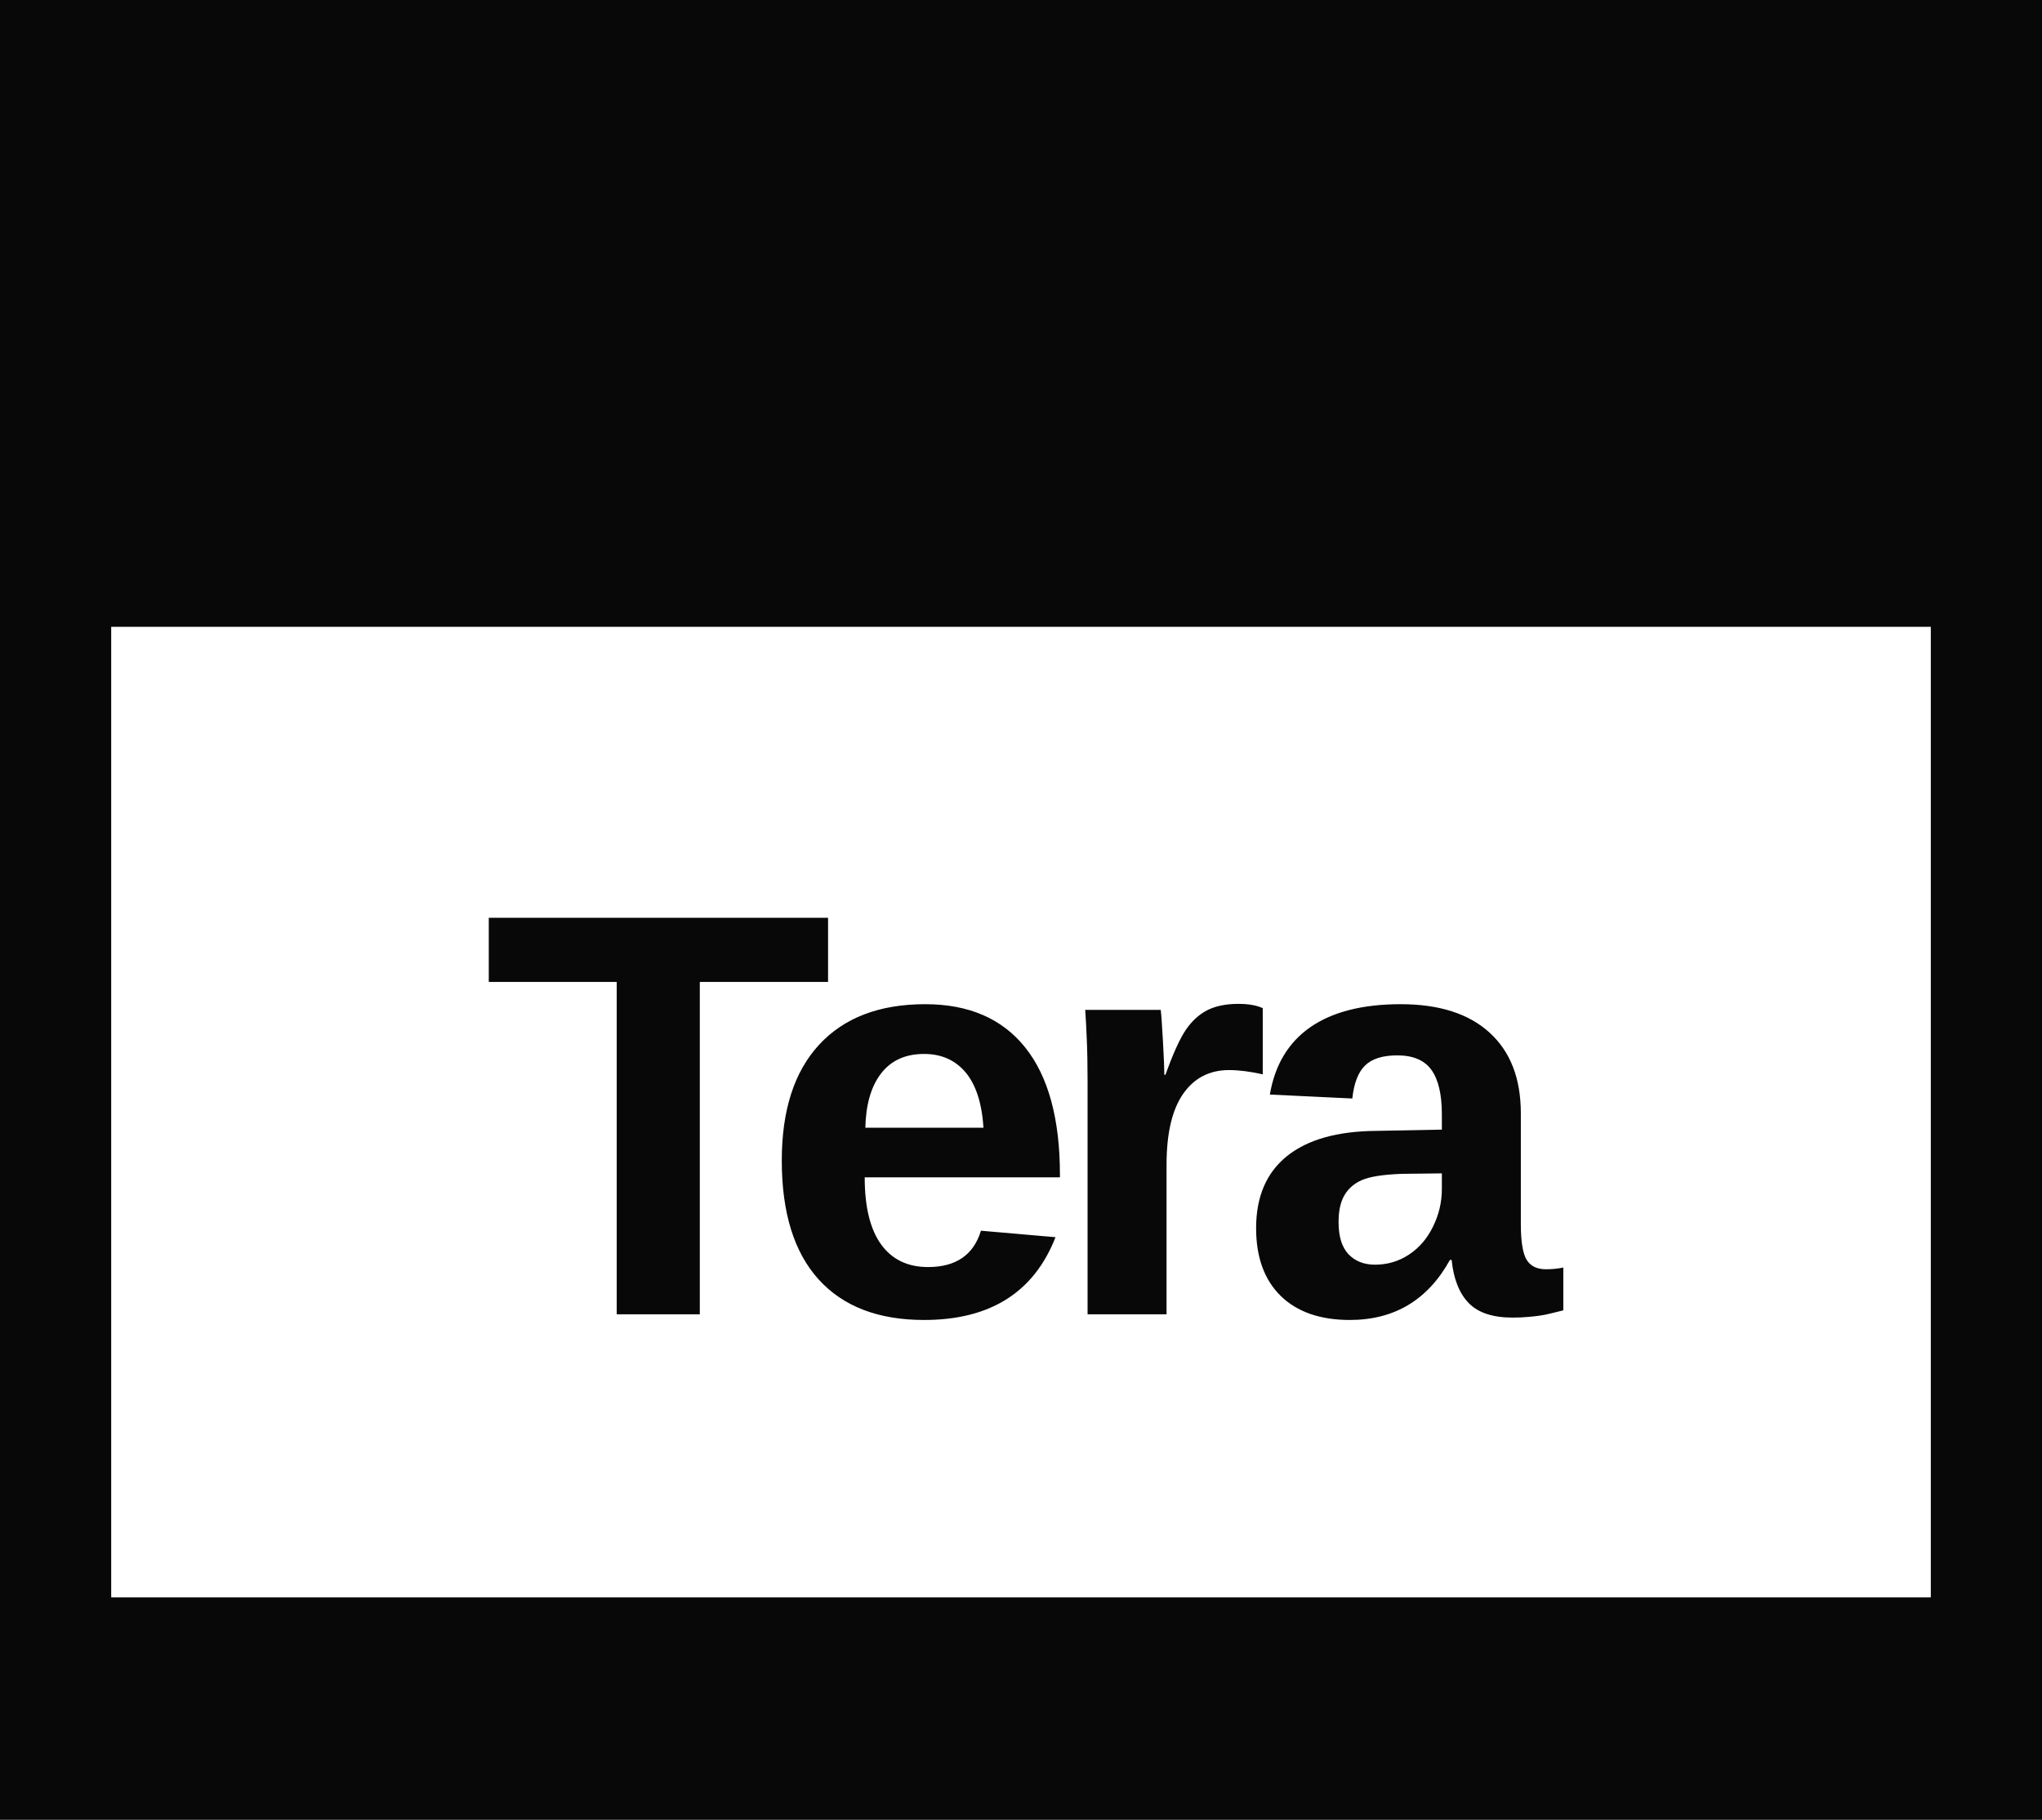
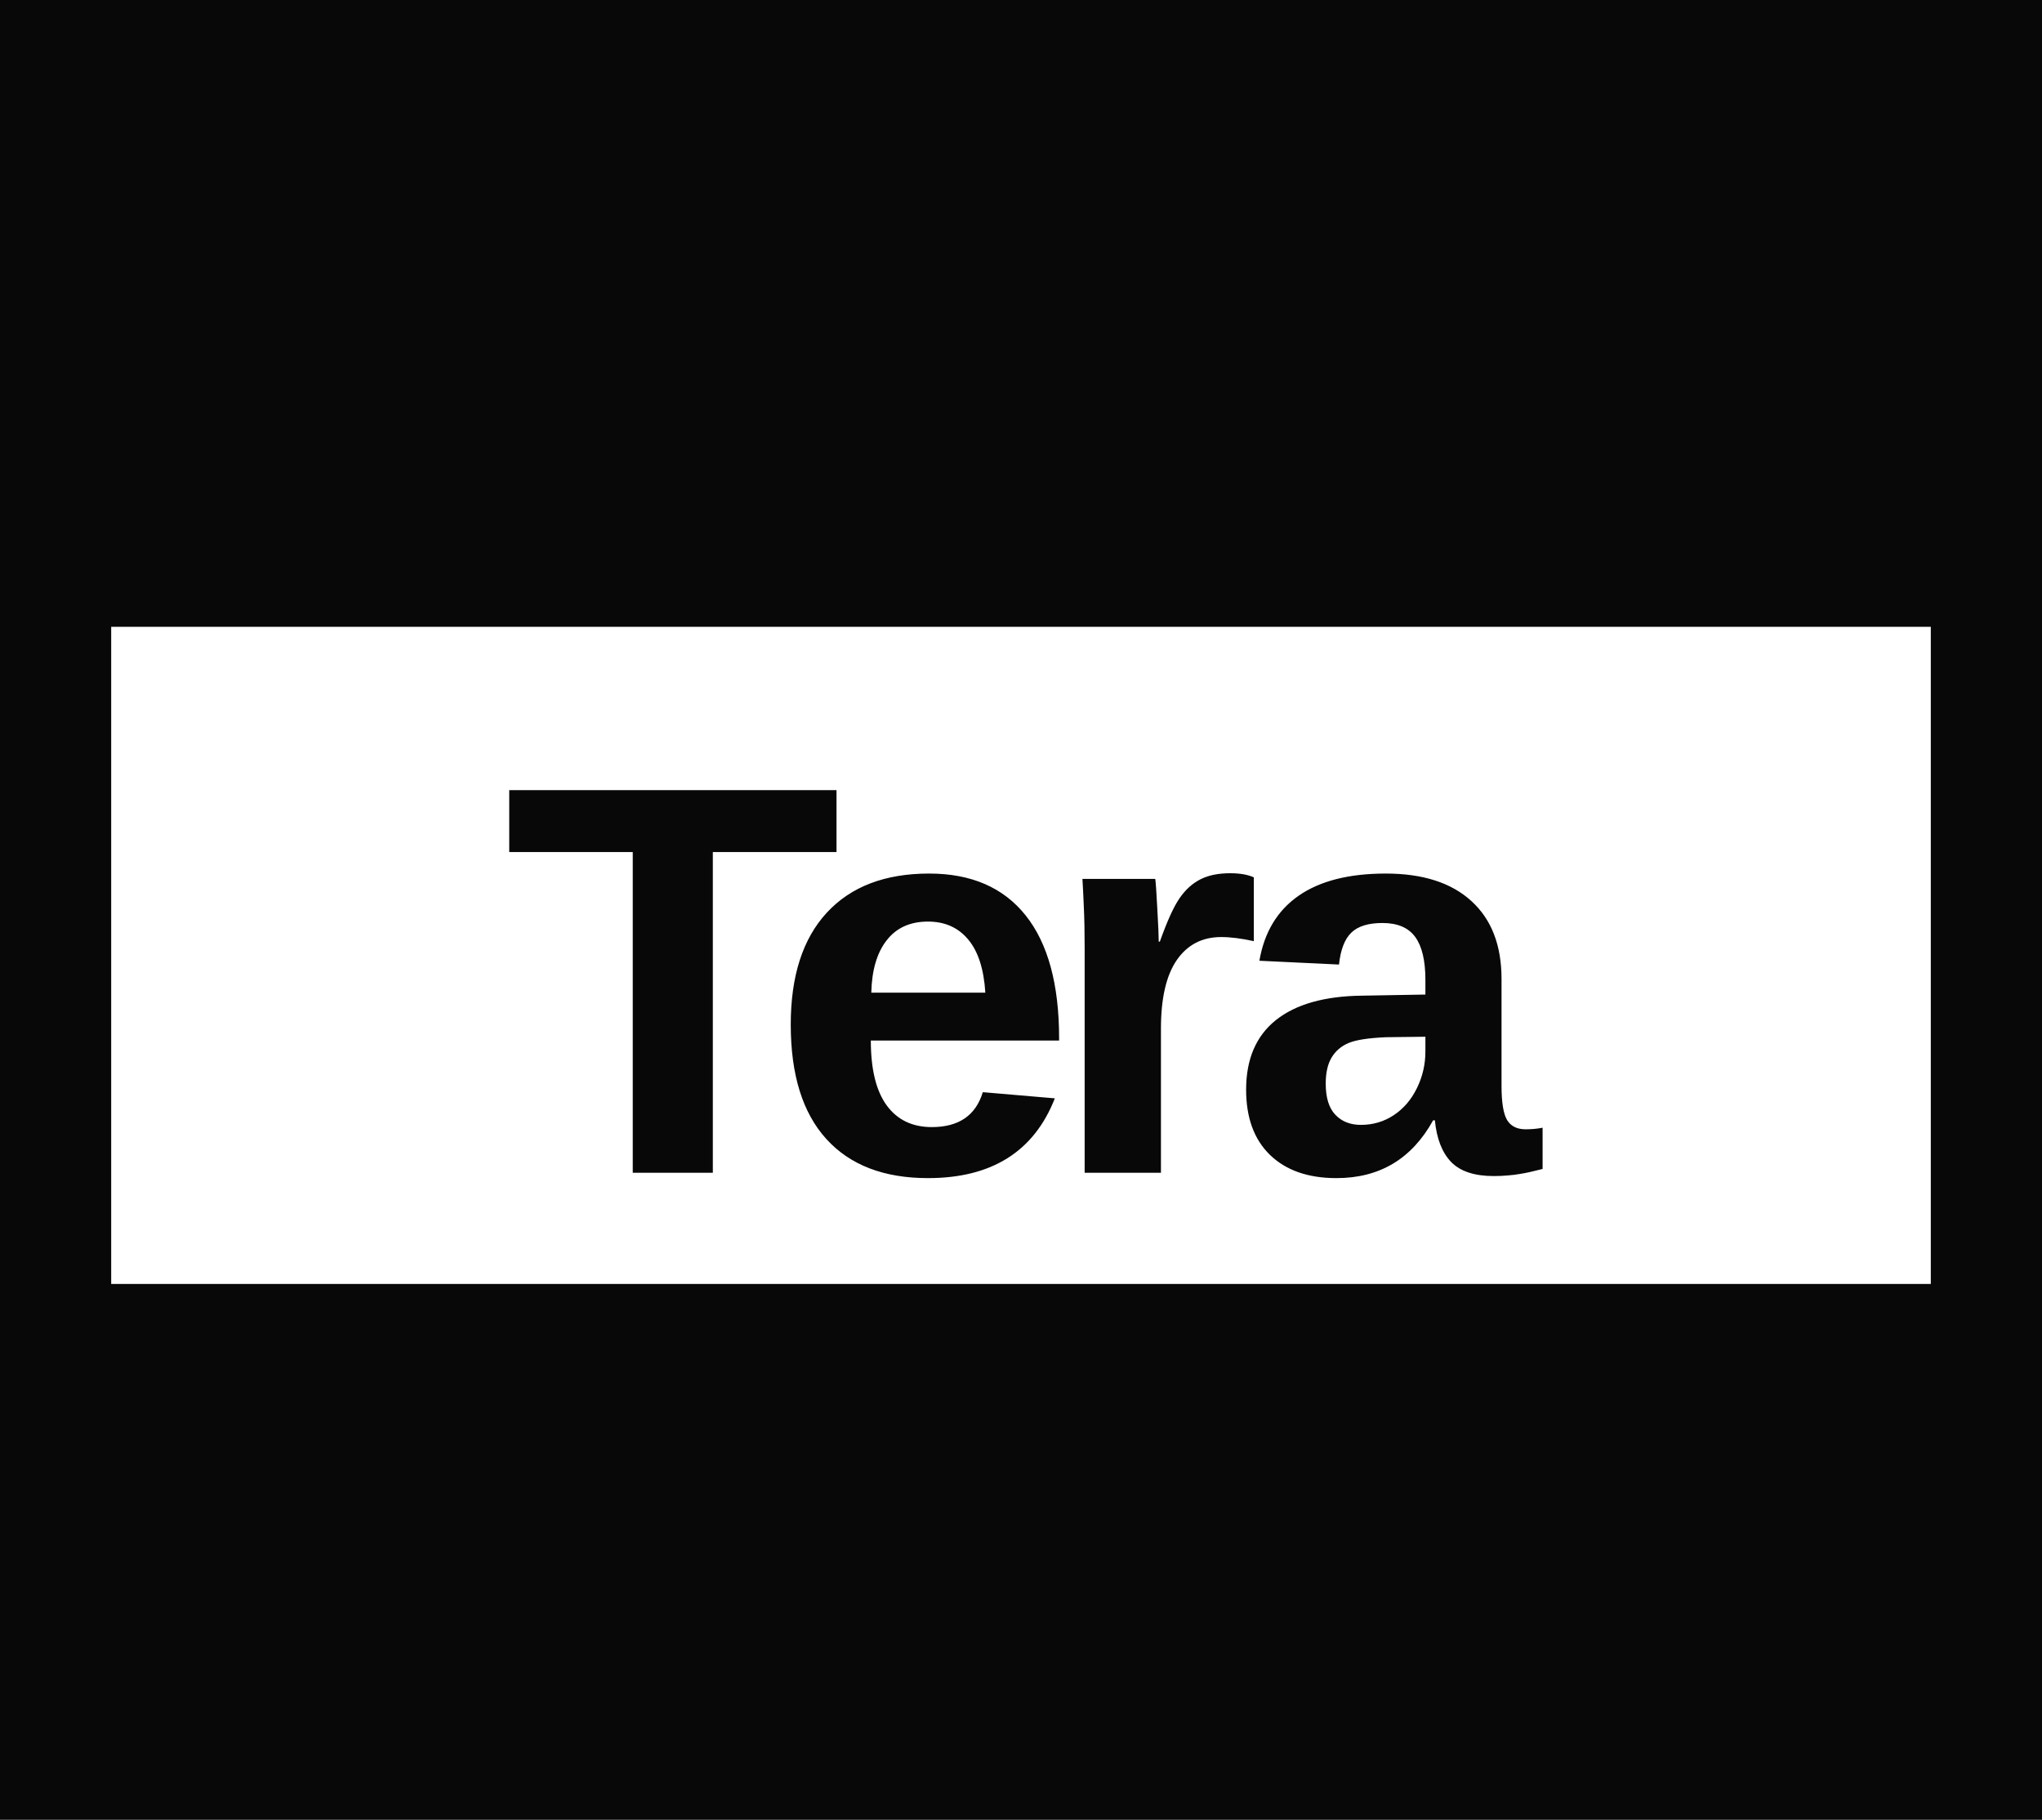
<svg xmlns="http://www.w3.org/2000/svg" viewBox="0 0 202 180" role="img" aria-labelledby="title">
  <rect width="202" height="180" fill="#080808" />
-   <rect x="11" y="62" width="180" height="96" fill="#fff" />
-   <text x="101" y="130" text-anchor="middle" fill="#080808" font-family="Arial, Helvetica, sans-serif" font-size="57" font-weight="700" letter-spacing="-3.2">Tera</text>
+   <rect x="11" y="62" width="180" height="65" fill="#fff" />
+   <text x="101" y="116" text-anchor="middle" fill="#080808" font-family="Arial, Helvetica, sans-serif" font-size="55" font-weight="700" letter-spacing="-3.2">Tera</text>
</svg>
